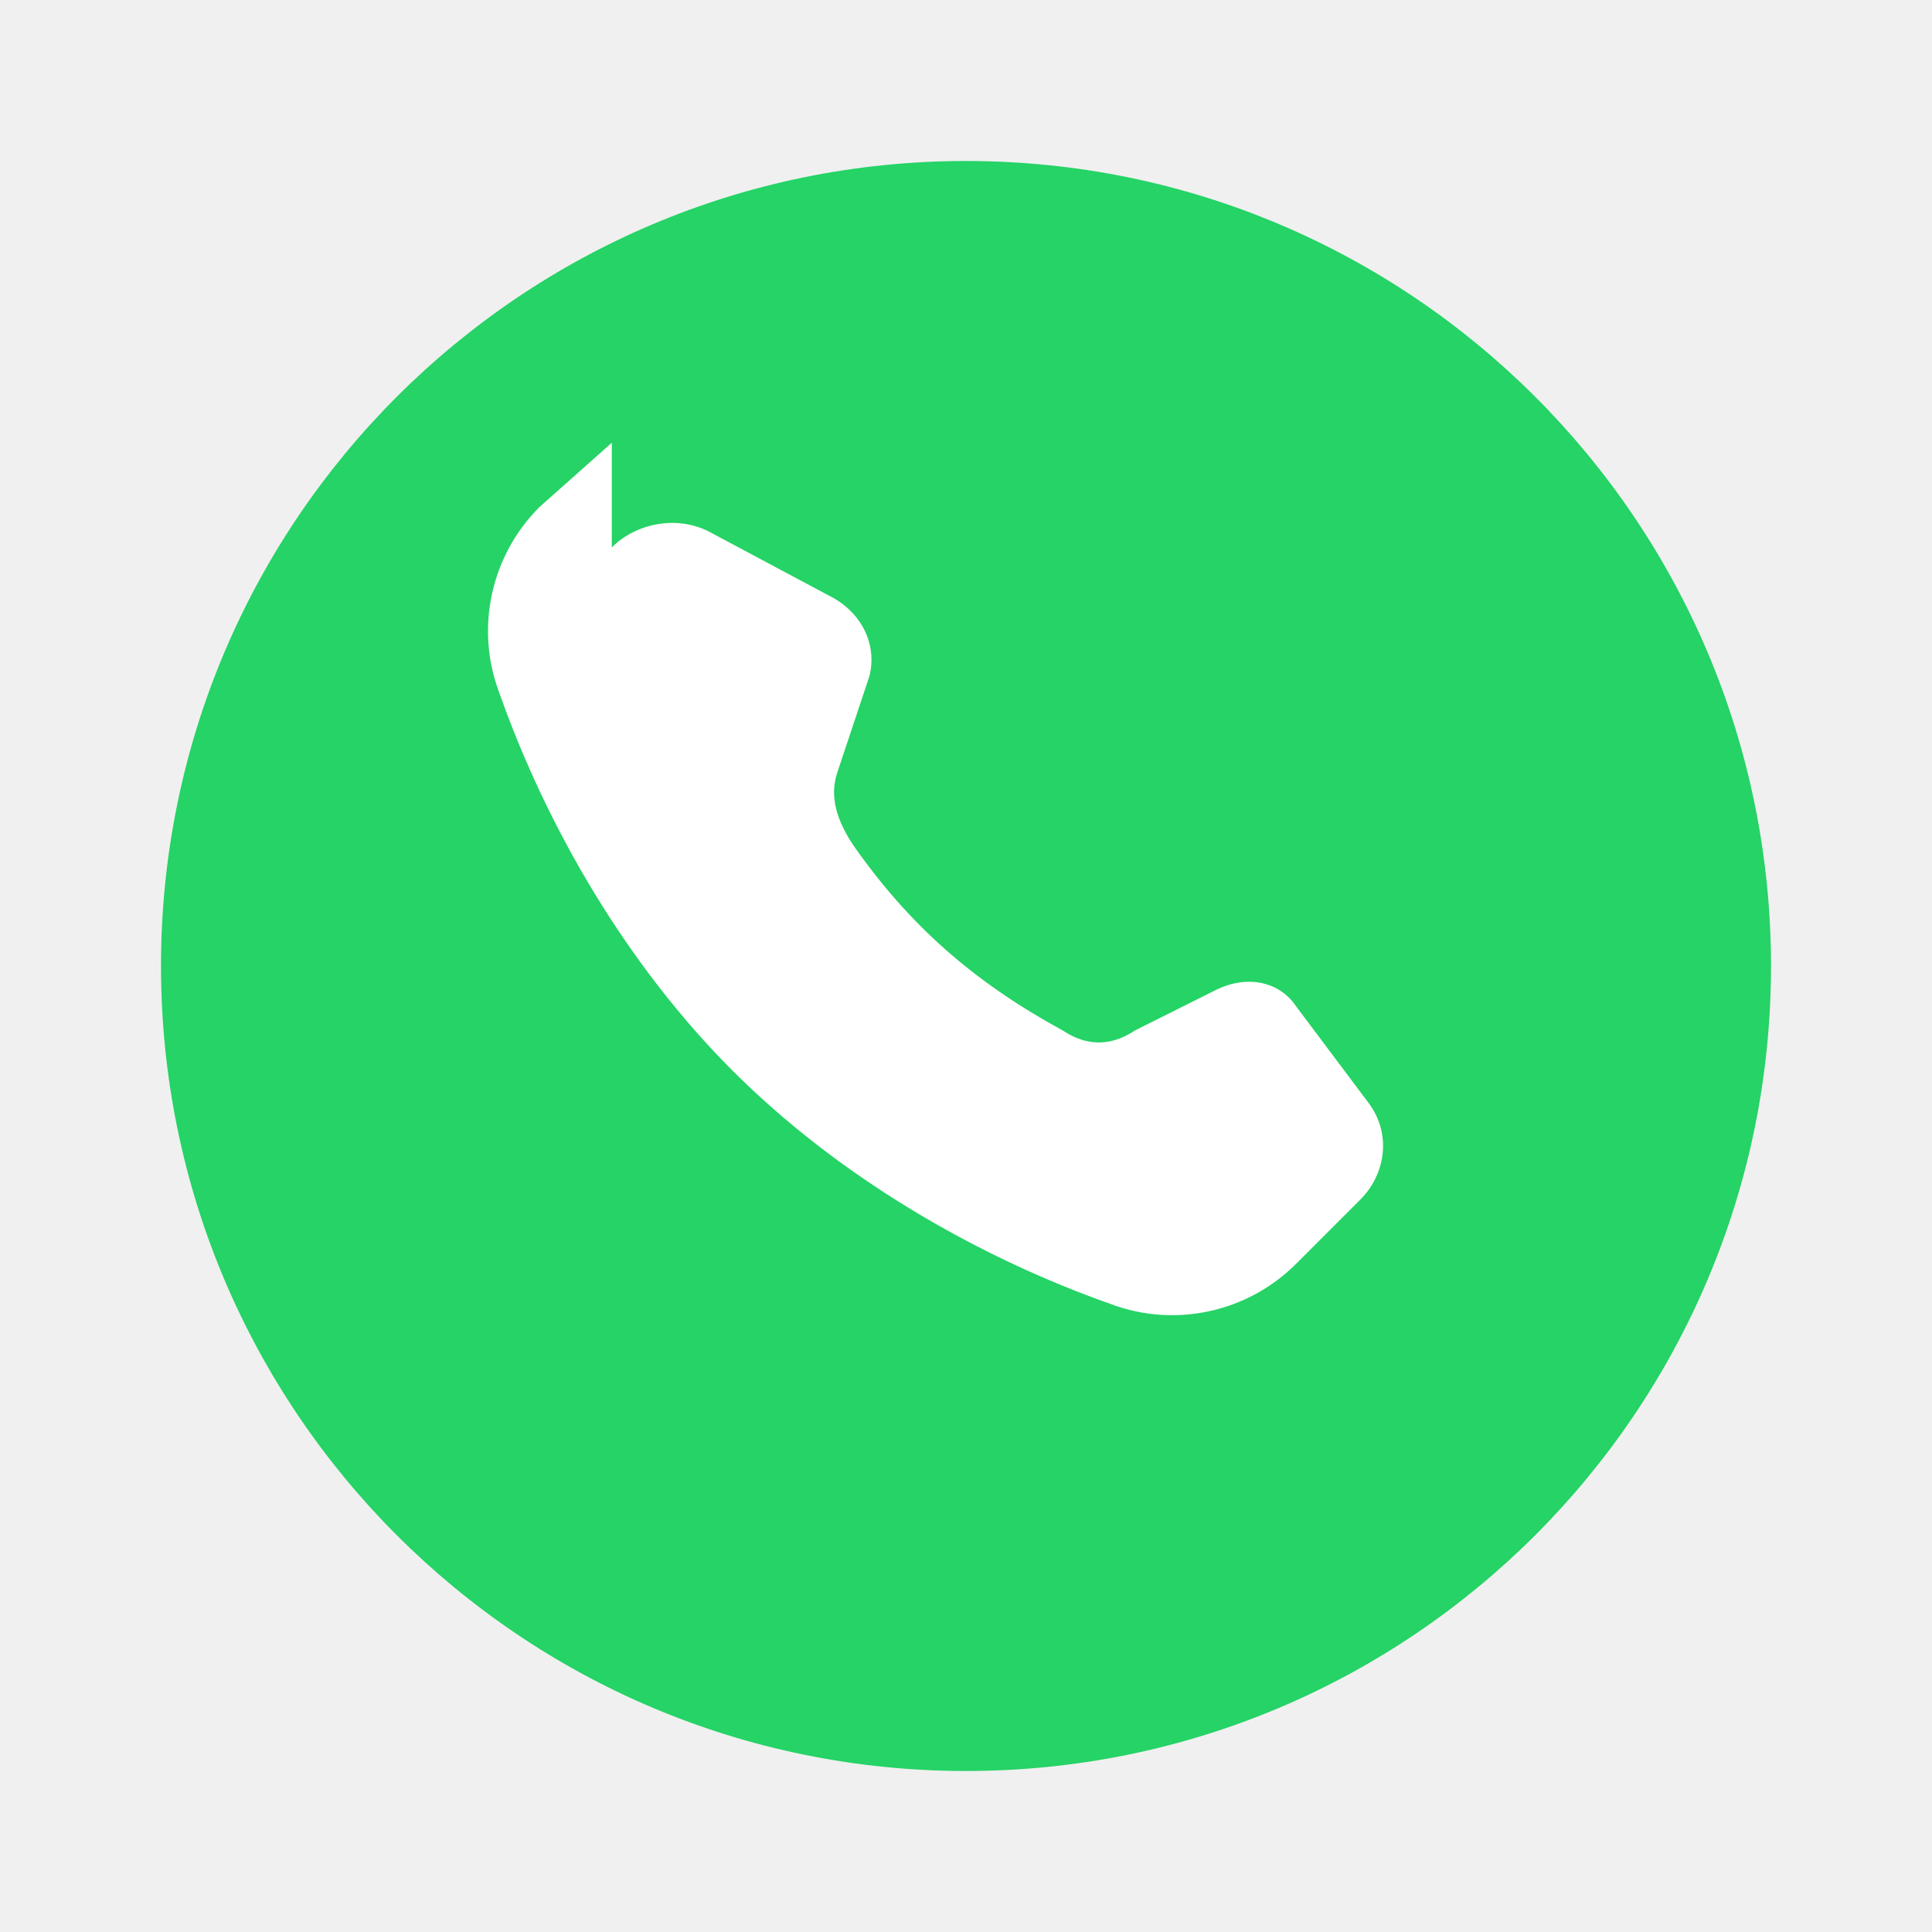
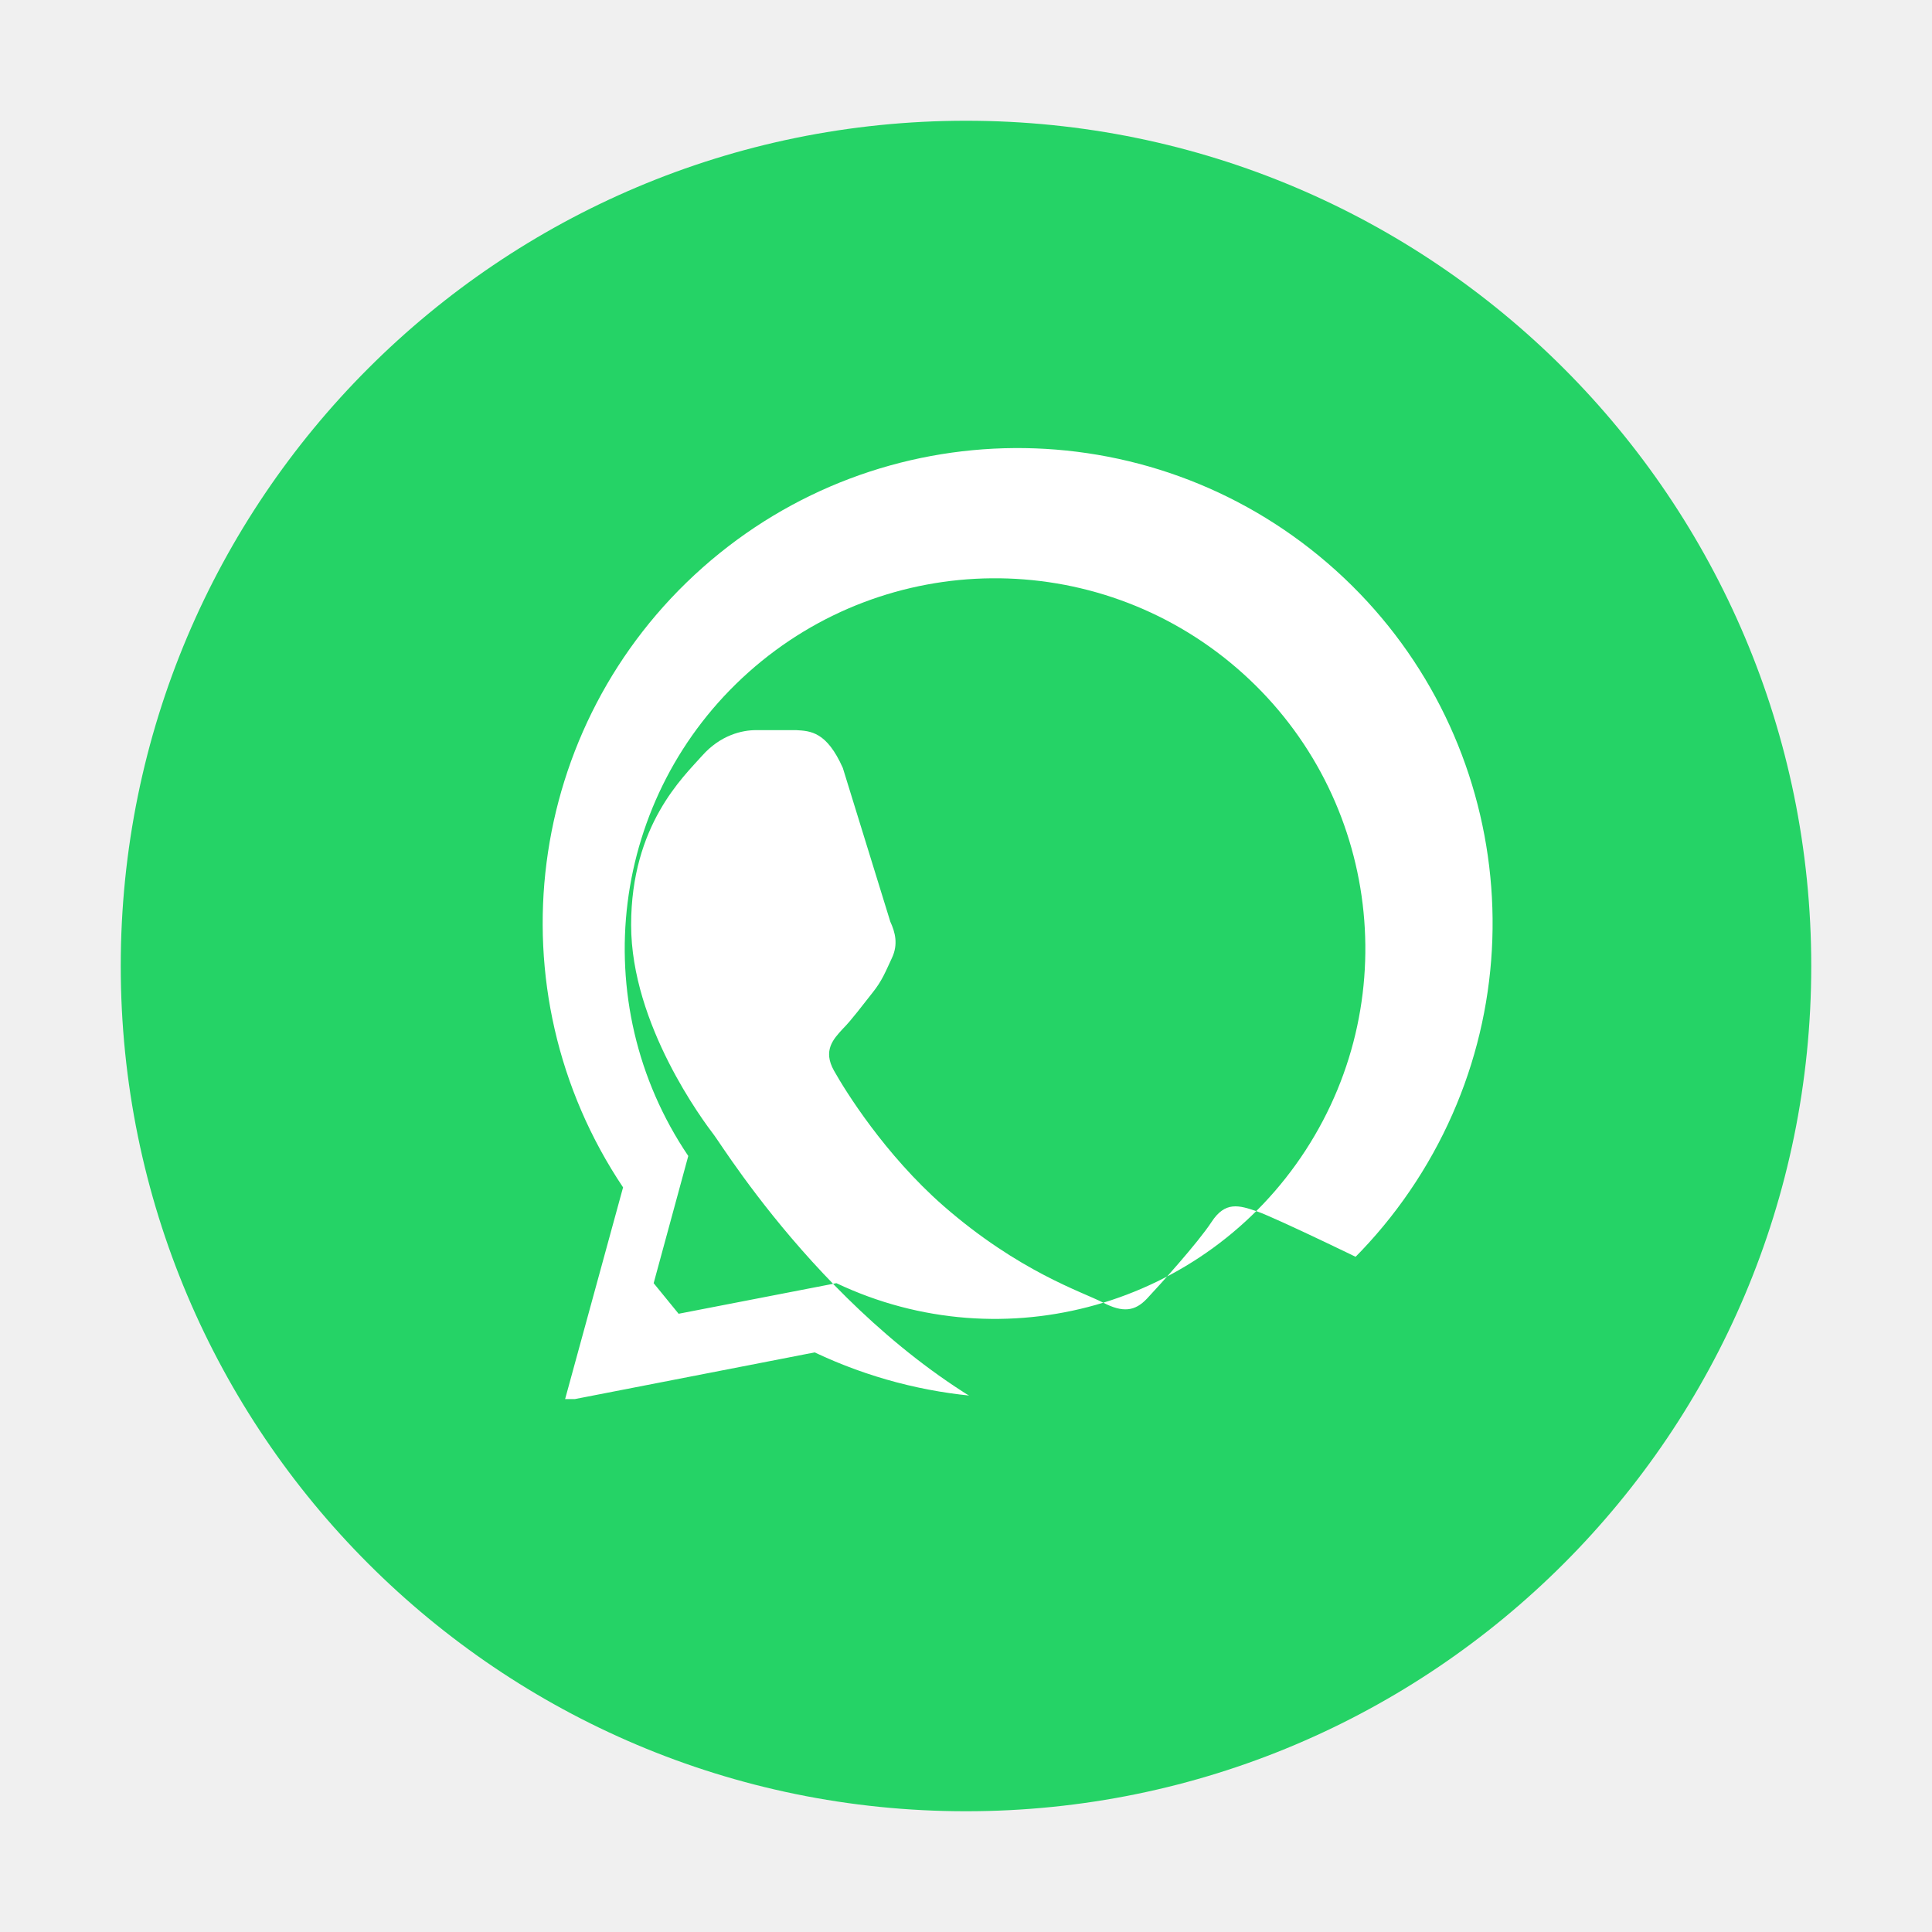
- <svg xmlns="http://www.w3.org/2000/svg" viewBox="0 0 24 24">
-   <circle cx="12" cy="12" r="10" fill="#25D366" />
-   <path fill="#fff" d="M7.6 6.8c.3-.3.8-.4 1.2-.2l1.5.8c.4.2.6.6.5 1l-.4 1.2c-.1.3 0 .6.2.9.7 1 1.5 1.7 2.6 2.3.3.2.6.2.9 0l1-.5c.4-.2.8-.1 1 .2l.9 1.2c.3.4.2.9-.1 1.2l-.8.8c-.6.6-1.5.8-2.3.5-1.7-.6-3.4-1.6-4.7-2.9-1.3-1.3-2.3-3-2.9-4.7-.3-.8-.1-1.7.5-2.3l.9-.8Z" />
+ <svg xmlns="http://www.w3.org/2000/svg" viewBox="0 0 24 24" aria-hidden="true">
+   <circle cx="12" cy="12" r="10.5" fill="#25D366" />
+   <path fill="#fff" d="M7.02 17.38l.72-2.63a5.9 5.9 0 1 1 2.38 2.05l-2.98.58. -0.12-.0Z" />
+   <path fill="#25D366" d="M8.12 15.94l.43-1.58a4.6 4.6 0 1 1 1.84 1.58l-1.96.38-.31-.38Zm2.35-6.4c-.2-.45-.4-.46-.58-.47h-.5c-.17 0-.44.06-.67.32-.23.26-.88.86-.88 2.1s.9 2.44 1.03 2.61c.13.17 1.72 2.76 4.18 3.76 2.07.84 2.49.67 2.94.63.45-.04 1.45-.6 1.65-1.18.2-.58.2-1.08.14-1.18-.06-.1-.23-.16-.48-.29-.25-.13-1.45-.71-1.68-.79-.23-.08-.4-.13-.57.13-.17.26-.65.79-.8.95-.15.16-.3.18-.55.05-.25-.13-1.04-.38-1.98-1.2-.73-.64-1.22-1.43-1.36-1.68-.14-.25-.01-.39.11-.52.11-.11.25-.3.37-.45.12-.15.16-.26.24-.43.08-.17.04-.32-.02-.45Z" />
</svg>
